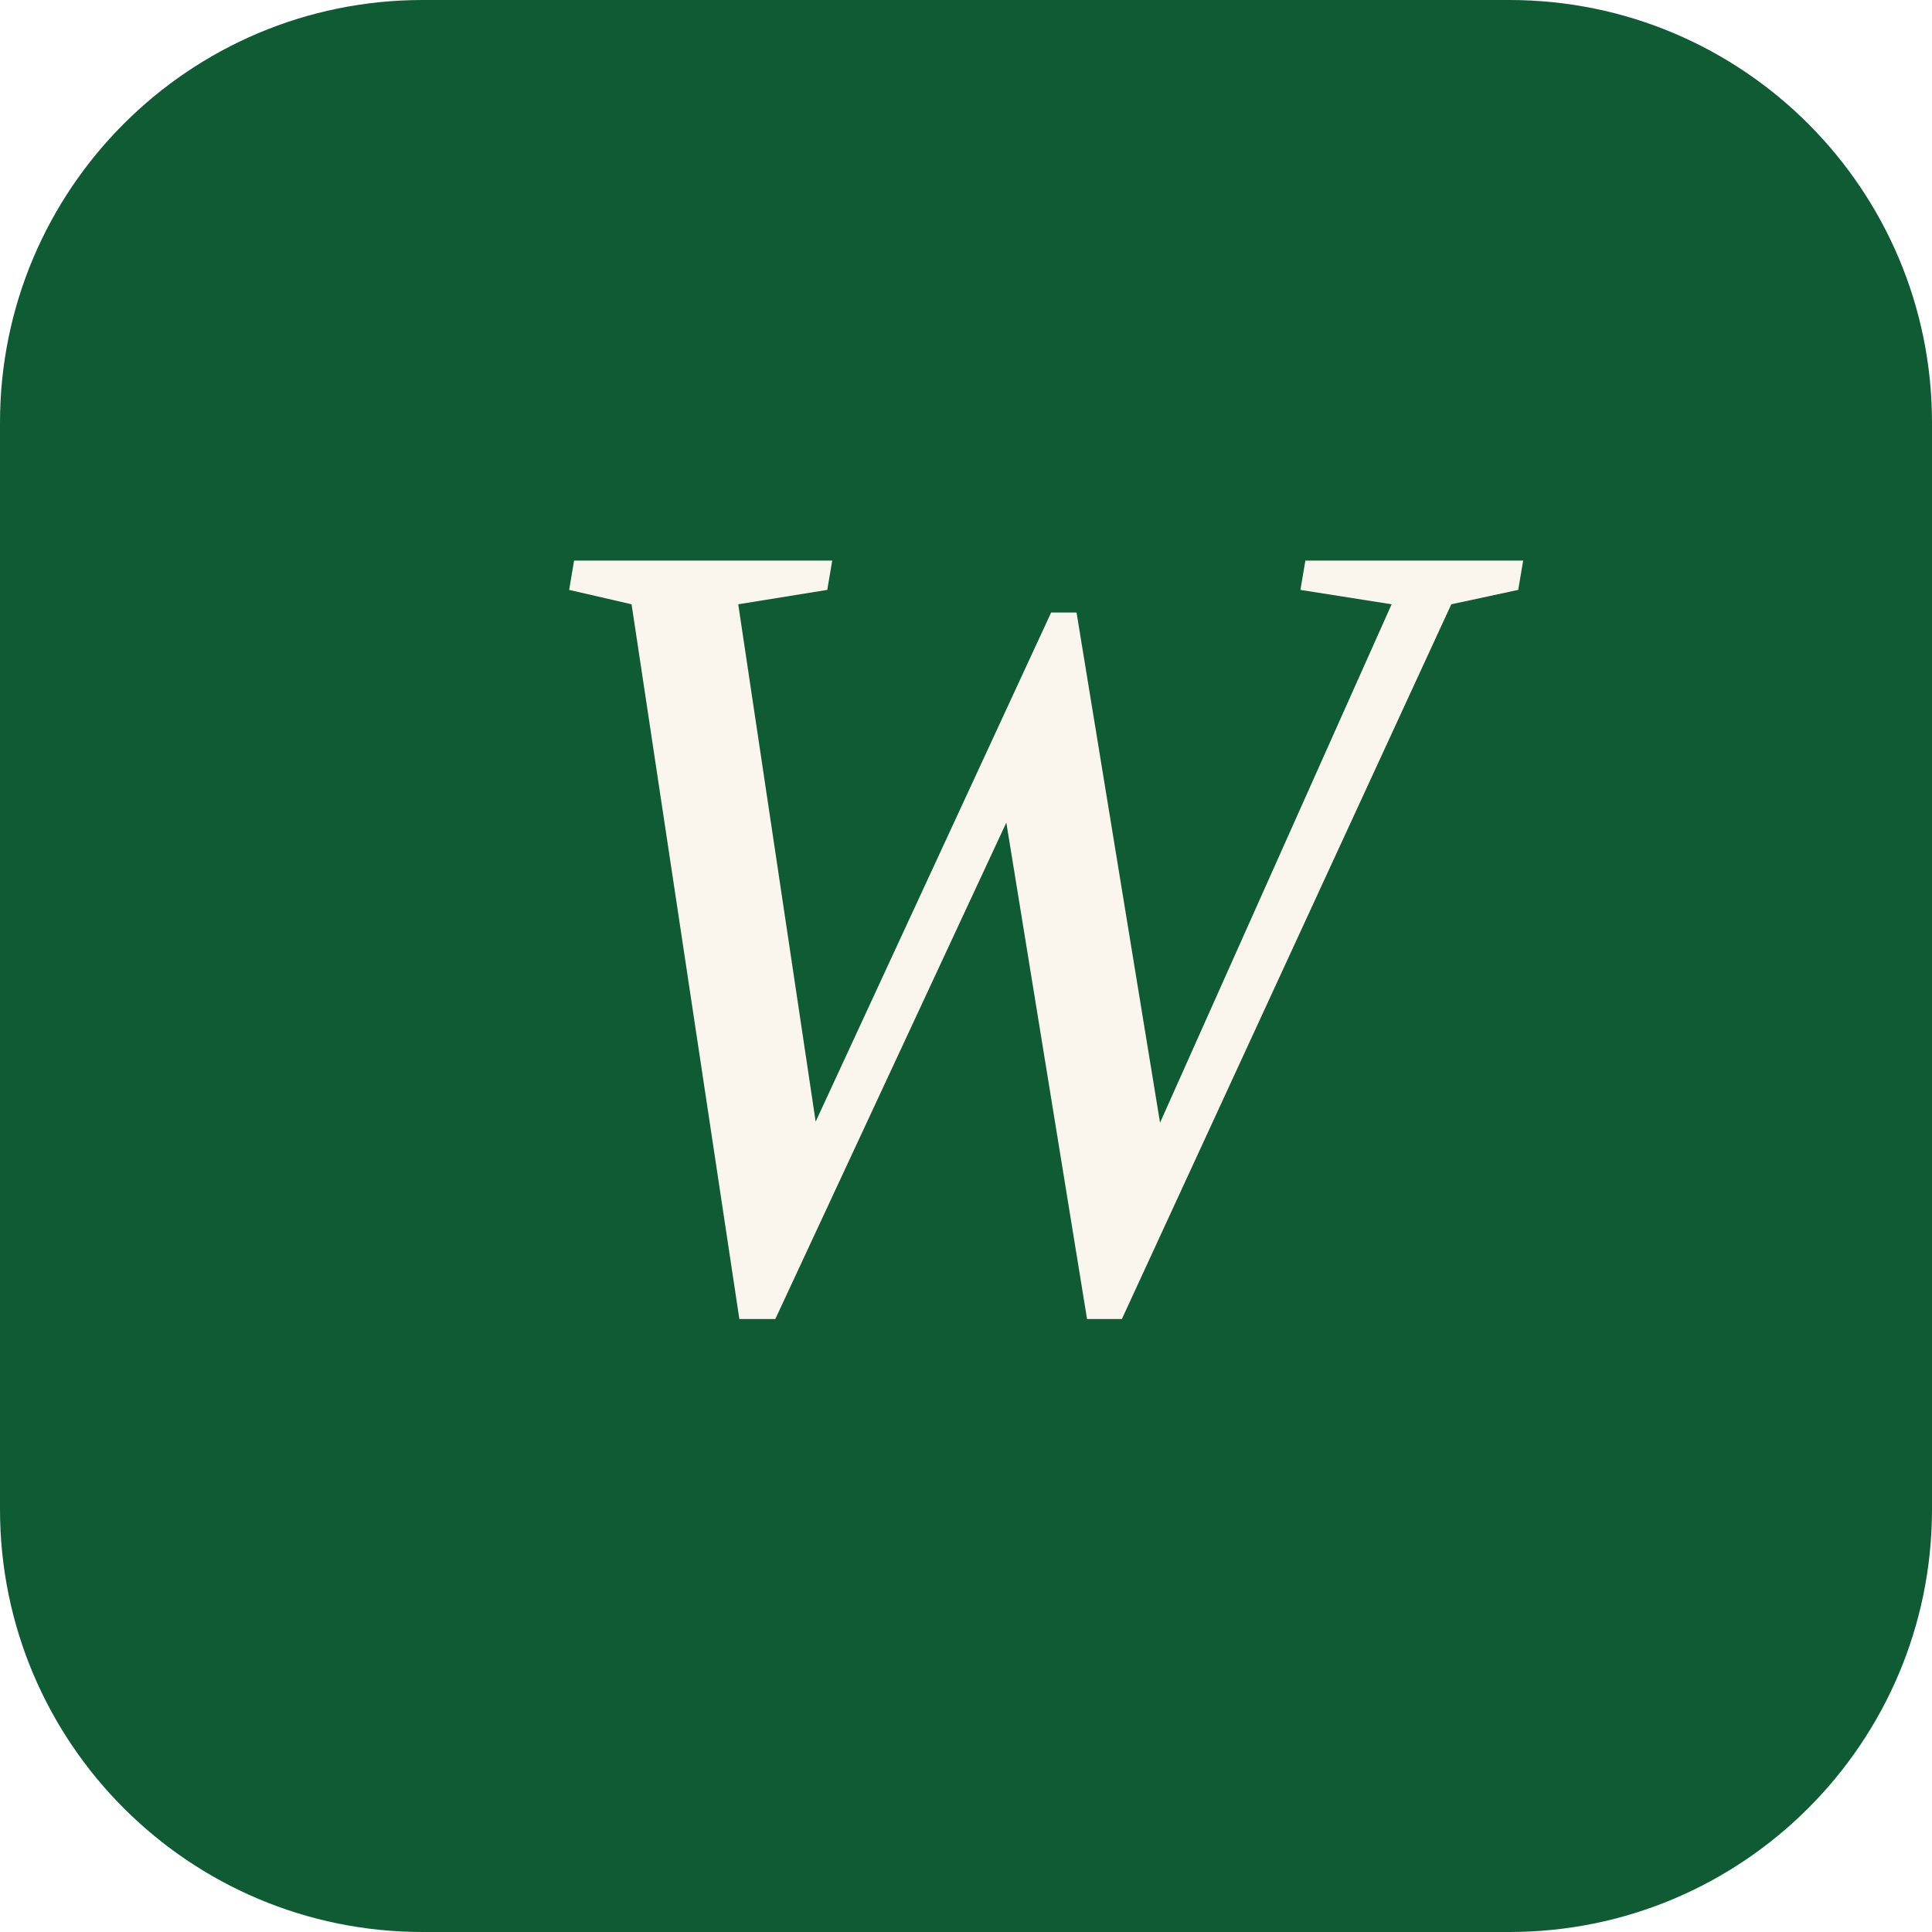
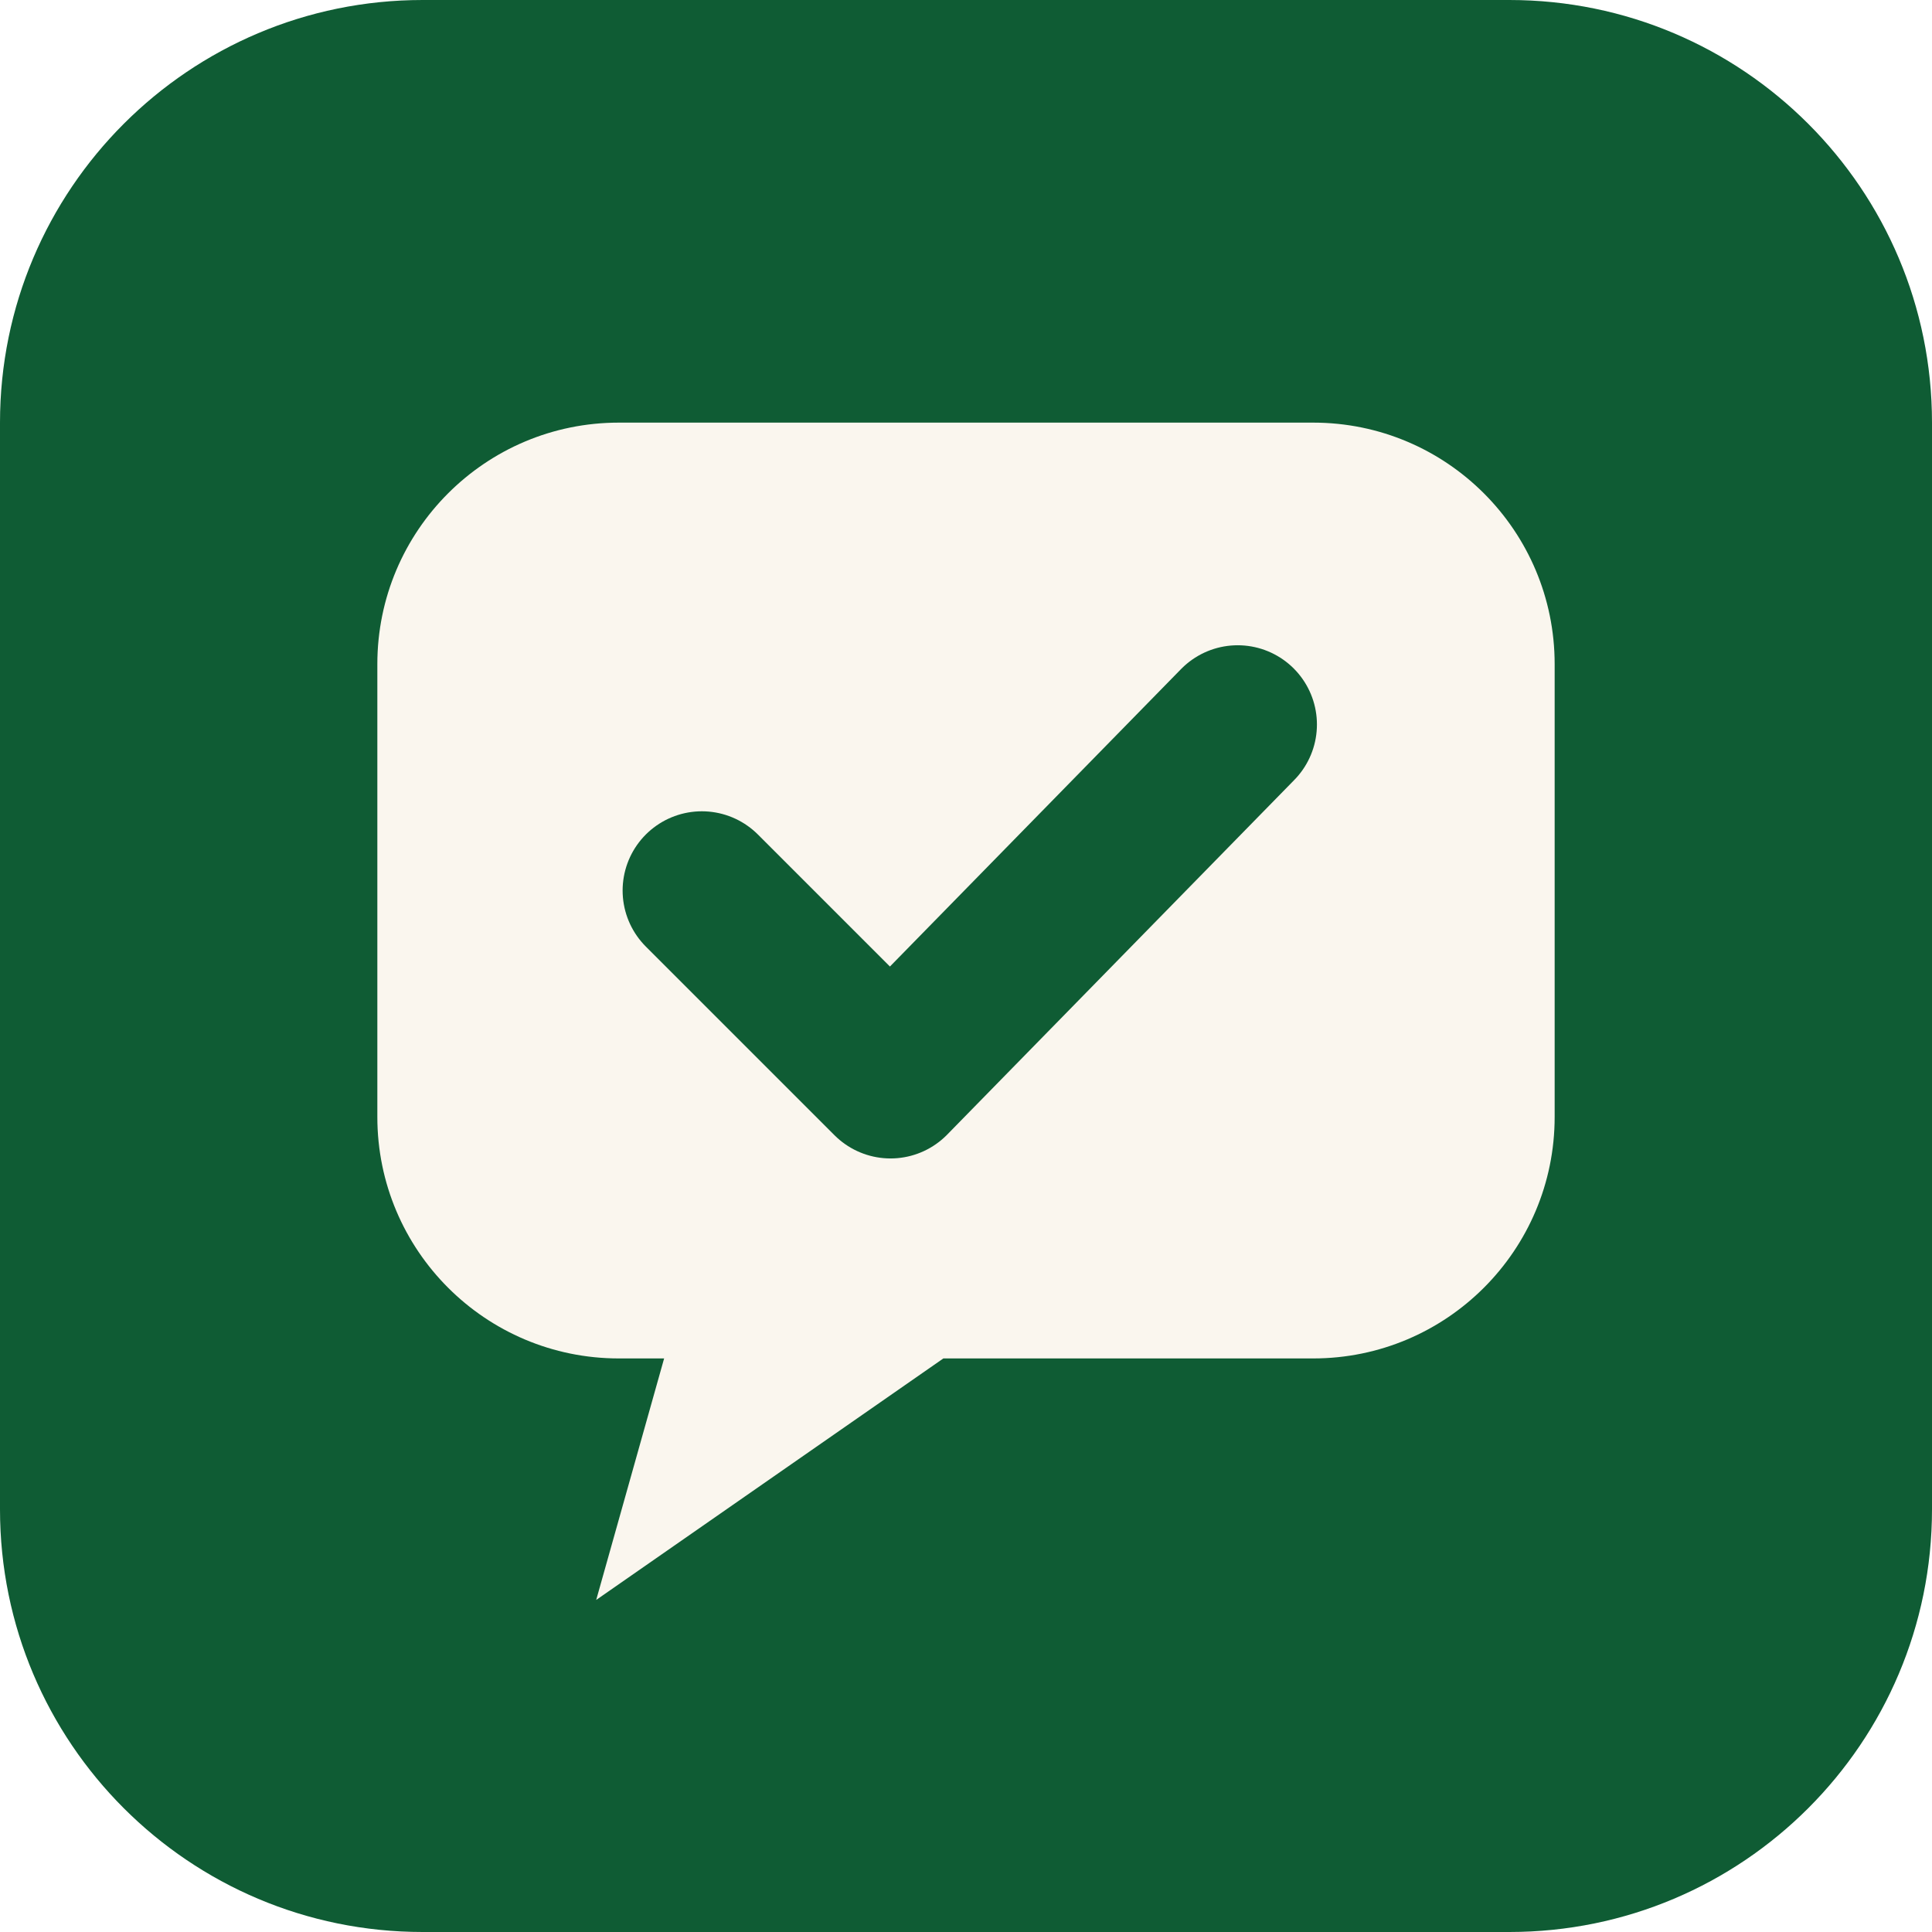
<svg xmlns="http://www.w3.org/2000/svg" viewBox="0 0 512 512">
  <rect width="512" height="512" rx="112" fill="#0f5c34" />
-   <text x="256" y="345" font-family="Georgia, 'Times New Roman', serif" font-style="italic" font-size="300" text-anchor="middle" fill="#faf6ee">W</text>
+   <path d="M164 112h184a64 64 0 0 1 64 64v120a64 64 0 0 1-64 64H250l-92 64 18-64h-12a64 64 0 0 1-64-64V176a64 64 0 0 1 64-64z" fill="#faf6ee" />
+   <path d="M186 236l50 50 92-94" fill="none" stroke="#0f5c34" stroke-width="42" stroke-linecap="round" stroke-linejoin="round" />
</svg>
